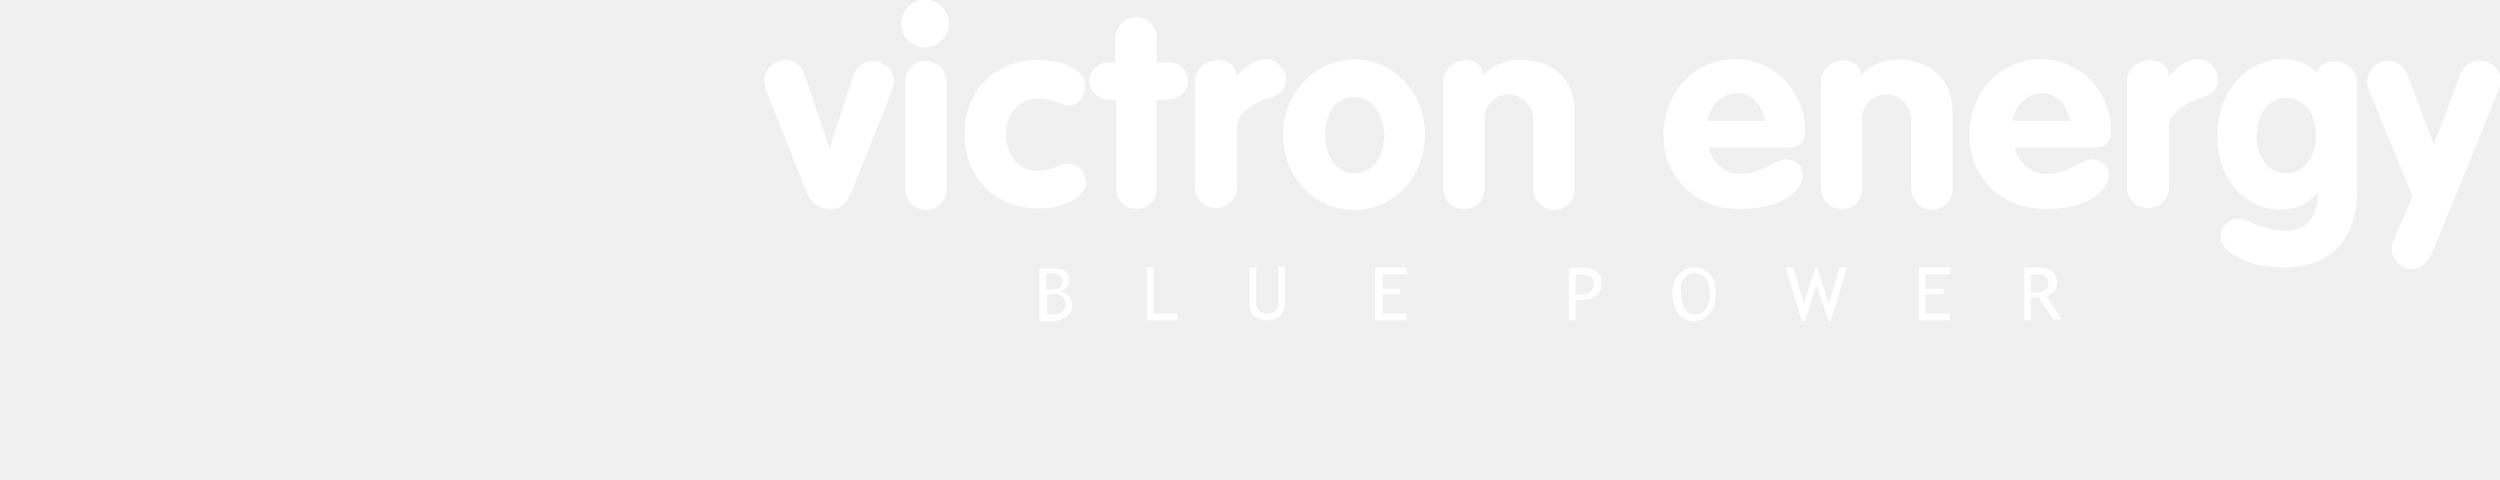
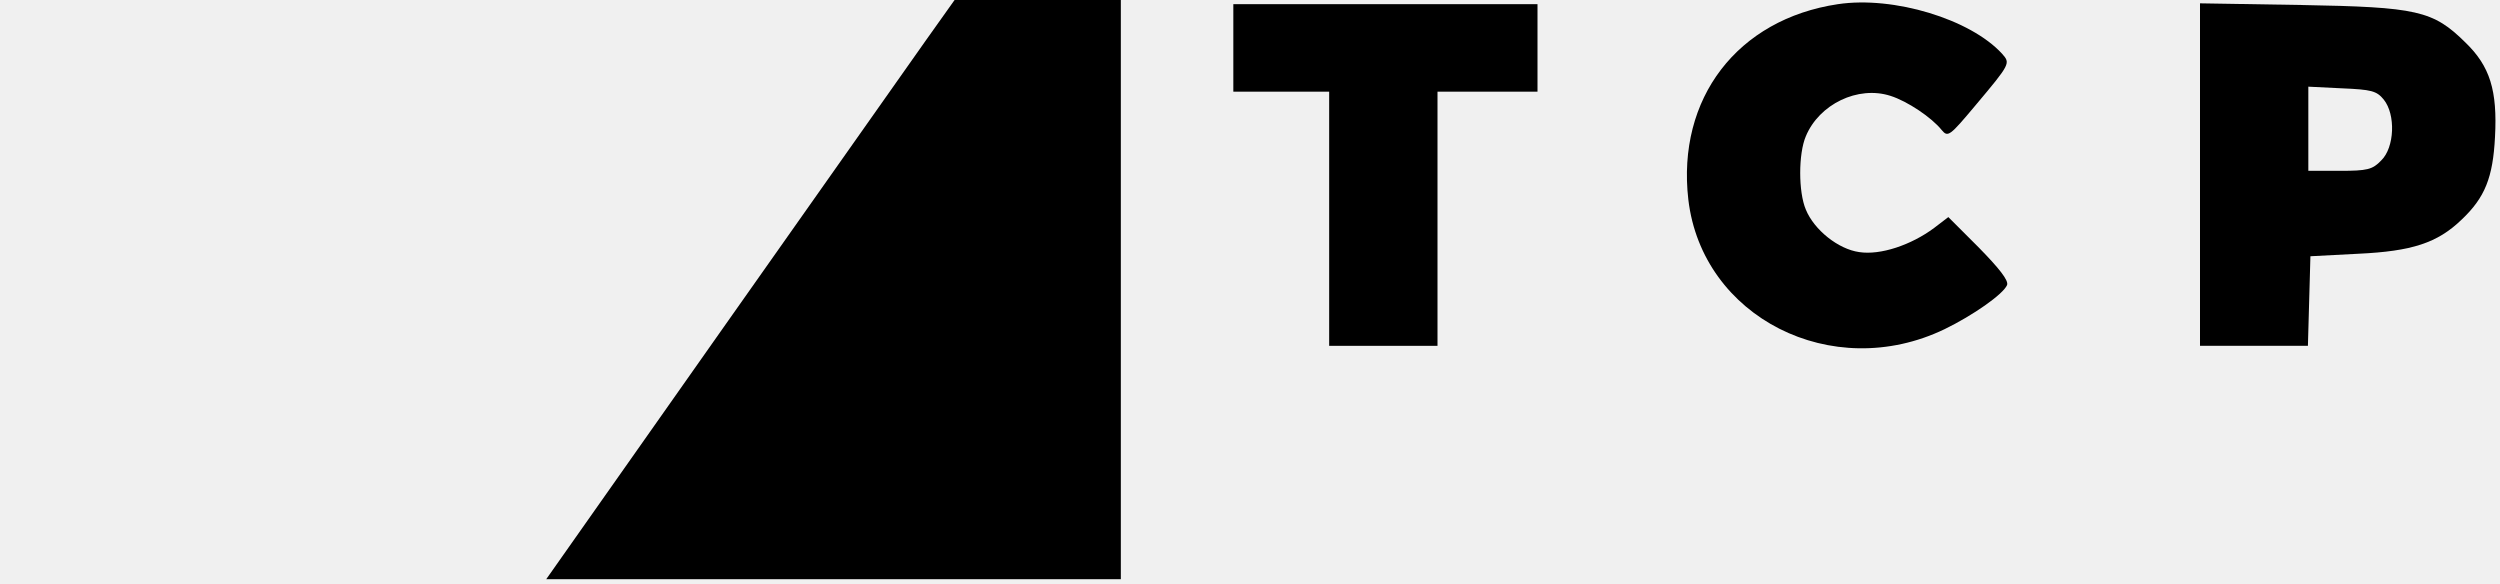
- <svg xmlns="http://www.w3.org/2000/svg" width="224" height="43" viewBox="0 0 224 43" fill="none">
-   <g clip-path="url(#clip0_1151_3108)">
-     <path d="M74.323 13.318L76.471 6.787C76.815 5.67 78.018 5.155 79.049 5.67C79.994 6.1 80.338 7.131 79.908 8.162L76.299 17.184C75.784 18.559 74.839 19.074 73.55 18.559C73.034 18.387 72.605 18.043 72.261 17.184L68.652 8.076C68.223 7.045 68.652 6.014 69.512 5.585C70.543 5.069 71.746 5.585 72.089 6.702L74.323 13.318Z" fill="white" />
-     <path d="M81.112 7.303C81.112 6.787 81.283 6.358 81.627 6.014C82.314 5.241 83.517 5.327 84.291 6.014C84.634 6.358 84.806 6.873 84.806 7.303V16.926C84.806 17.957 84.033 18.817 83.002 18.817C81.971 18.817 81.112 17.957 81.112 16.926V7.303ZM81.369 0.601C82.228 -0.258 83.517 -0.258 84.377 0.601C85.236 1.46 85.236 2.749 84.377 3.608C83.517 4.467 82.228 4.467 81.369 3.608C81.026 3.265 80.768 2.749 80.768 2.148C80.768 1.546 81.026 1.031 81.369 0.601Z" fill="white" />
-     <path d="M93.828 5.412C96.577 5.756 97.522 6.959 97.178 8.162C97.007 9.021 96.405 9.451 95.632 9.451C95.546 9.451 95.374 9.451 95.288 9.365L95.116 9.279L94.773 9.193L94.515 9.107L94.171 9.021C91.937 8.334 90.133 9.622 90.133 12.114C90.219 14.606 92.023 15.895 94.429 15.036L94.859 14.864L95.031 14.778C96.147 14.434 97.093 14.95 97.264 16.067C97.436 17.012 96.749 17.871 95.031 18.387C94.601 18.558 94.171 18.644 93.656 18.644C89.531 18.988 86.352 16.153 86.438 11.857C86.438 7.818 89.617 4.983 93.828 5.412Z" fill="white" />
-     <path d="M99.929 5.585V3.437C99.929 2.405 100.788 1.546 101.819 1.546C102.85 1.546 103.709 2.405 103.623 3.437V5.585H104.74C105.17 5.585 105.599 5.756 105.943 6.1C106.631 6.702 106.631 7.819 105.943 8.42C105.599 8.764 105.17 8.936 104.74 8.936H103.623V16.926C103.623 17.442 103.451 17.872 103.108 18.215C102.42 18.903 101.217 18.903 100.53 18.215C100.186 17.872 100.014 17.356 100.014 16.926V8.936H99.327C98.897 8.936 98.468 8.764 98.124 8.42C97.437 7.819 97.437 6.788 98.124 6.1C98.468 5.756 98.897 5.585 99.327 5.585H99.929Z" fill="white" />
-     <path d="M107.06 7.218C107.06 6.358 107.833 5.499 108.95 5.413C110.067 5.327 110.84 6.015 110.754 6.702V6.874C110.84 6.788 110.926 6.616 111.098 6.53C112.559 4.984 114.105 4.984 114.879 6.101C115.566 7.046 115.222 8.163 114.191 8.592L114.019 8.678L113.504 8.85C112.988 9.022 112.645 9.194 112.387 9.366C111.184 10.053 110.84 10.654 110.84 11.256V16.755C110.84 17.786 109.981 18.645 108.95 18.645C107.919 18.645 107.06 17.786 107.06 16.841V7.218Z" fill="white" />
-     <path d="M115.91 8.507C117.113 6.53 119.175 5.328 121.323 5.328C124.846 5.328 127.681 8.249 127.681 12.03C127.681 15.896 124.846 18.817 121.323 18.817C117.8 18.817 114.965 15.896 114.965 12.03C114.965 10.741 115.308 9.538 115.91 8.507ZM118.745 12.631C119.089 14.865 120.378 15.81 121.924 15.466C122.955 15.209 123.815 14.264 123.986 12.631C124.072 12.287 124.072 11.858 123.986 11.514C123.729 9.967 122.955 9.022 121.924 8.764C120.378 8.421 119.003 9.366 118.745 11.514C118.745 11.686 118.745 11.858 118.745 12.115C118.745 12.373 118.745 12.545 118.745 12.631Z" fill="white" />
-     <path d="M129.314 7.303C129.314 6.357 130.088 5.498 131.205 5.412C132.15 5.326 132.837 5.928 132.837 6.615V6.787C133.439 6.1 134.212 5.67 135.329 5.412C135.93 5.326 136.532 5.326 137.133 5.412C139.711 5.842 141.086 7.474 141.086 10.052V16.926C141.086 17.957 140.227 18.816 139.281 18.816C138.25 18.816 137.391 17.957 137.391 16.926V10.654C137.391 10.052 137.133 9.537 136.704 9.107C135.845 8.248 134.47 8.248 133.611 9.107C133.181 9.537 133.009 10.052 133.009 10.654V16.926C133.009 17.957 132.15 18.816 131.119 18.73C130.088 18.73 129.314 17.871 129.314 16.84V7.303Z" fill="white" />
-     <path d="M153.114 13.232C153.2 13.662 153.458 14.178 153.715 14.521C154.661 15.724 156.465 15.982 158.527 14.865C159.73 14.178 160.074 14.178 160.675 14.435C161.019 14.607 161.363 14.865 161.448 15.209C161.964 16.497 160.331 18.731 155.863 18.731C151.31 18.731 148.216 14.951 149.247 10.397C149.849 7.733 151.825 5.843 154.317 5.413C157.238 4.898 159.988 6.359 161.191 9.108C161.534 9.881 161.706 10.655 161.706 11.17C161.878 12.631 161.363 13.232 160.16 13.232H153.114ZM158.183 10.912C158.183 10.826 158.183 10.741 158.097 10.655C157.754 8.936 156.465 8.077 155.004 8.421C154.145 8.678 153.372 9.366 153.028 10.569C153.028 10.655 153.028 10.741 152.942 10.826H158.183V10.912Z" fill="white" />
-     <path d="M163.167 7.303C163.167 6.357 163.94 5.498 165.057 5.412C166.002 5.326 166.689 5.928 166.689 6.615V6.787C167.291 6.1 168.064 5.67 169.181 5.412C169.783 5.326 170.384 5.326 170.985 5.412C173.563 5.842 174.938 7.474 174.938 10.052V16.926C174.938 17.957 174.079 18.816 173.134 18.816C172.102 18.816 171.243 17.957 171.243 16.926V10.654C171.243 10.052 170.985 9.537 170.556 9.107C169.697 8.248 168.322 8.248 167.463 9.107C167.033 9.537 166.861 10.052 166.861 10.654V16.926C166.861 17.957 166.002 18.816 164.971 18.73C163.94 18.73 163.167 17.871 163.167 16.84V7.303Z" fill="white" />
-     <path d="M180.523 13.232C180.609 13.662 180.867 14.178 181.125 14.521C182.07 15.724 183.874 15.982 185.936 14.865C187.139 14.178 187.483 14.178 188.085 14.435C188.428 14.607 188.772 14.865 188.858 15.209C189.373 16.497 187.741 18.731 183.273 18.731C178.719 18.731 175.626 14.951 176.657 10.397C177.258 7.733 179.235 5.843 181.726 5.413C184.648 4.898 187.397 6.359 188.6 9.108C188.944 9.881 189.116 10.655 189.116 11.17C189.287 12.631 188.772 13.232 187.569 13.232H180.523ZM185.507 10.912C185.507 10.826 185.507 10.741 185.421 10.655C185.077 8.936 183.788 8.077 182.328 8.421C181.469 8.678 180.695 9.366 180.352 10.569C180.352 10.655 180.352 10.741 180.266 10.826H185.507V10.912Z" fill="white" />
-     <path d="M190.577 7.218C190.577 6.358 191.35 5.499 192.467 5.413C193.584 5.327 194.357 6.015 194.272 6.702V6.874C194.357 6.788 194.443 6.616 194.615 6.53C196.076 4.984 197.623 4.984 198.396 6.101C199.083 7.046 198.74 8.163 197.708 8.592L197.537 8.678L197.021 8.85C196.506 9.022 196.162 9.194 195.904 9.366C194.701 10.053 194.357 10.654 194.357 11.256V16.755C194.357 17.786 193.498 18.645 192.467 18.645C191.436 18.645 190.577 17.786 190.577 16.841V7.218Z" fill="white" />
-     <path d="M207.589 6.701C207.589 6.014 208.276 5.412 209.307 5.498C210.424 5.584 211.198 6.443 211.198 7.389V17.012C211.198 21.824 208.362 24.487 203.379 23.886C202.348 23.8 201.488 23.542 200.629 23.112C198.825 22.253 198.567 21.05 199.426 20.105C199.942 19.59 200.543 19.418 201.317 19.761L202.09 20.105C202.262 20.191 202.434 20.277 202.605 20.277C205.785 21.394 207.589 20.105 207.675 17.699C207.675 17.527 207.675 17.356 207.675 17.184C206.3 19.16 202.949 19.504 200.543 17.184C199.083 15.723 198.309 13.231 198.825 10.568C198.997 9.623 199.34 8.763 199.77 8.076C201.832 4.811 205.956 4.467 207.847 6.787V6.701H207.589ZM202.949 14.606C203.98 15.895 205.871 15.809 206.816 14.52C207.245 13.919 207.503 13.231 207.503 12.2C207.503 10.568 206.902 9.537 205.956 9.021C204.324 8.248 202.52 9.279 202.262 11.513C202.262 11.771 202.176 11.943 202.176 12.2C202.176 13.231 202.52 14.005 202.949 14.606Z" fill="white" />
-     <path d="M213.26 5.584C214.291 5.155 215.322 5.67 215.752 6.787L218.072 12.974L220.392 6.787C220.821 5.584 221.938 5.155 222.969 5.584C223.914 6.014 224.258 7.045 223.914 7.99L217.9 22.683C217.384 23.886 216.353 24.401 215.408 23.972C214.463 23.542 214.033 22.511 214.463 21.566L216.181 17.613L212.229 7.99C211.885 7.045 212.315 6.014 213.26 5.584Z" fill="white" />
-     <path d="M94.343 24.487C94.859 24.487 95.203 24.744 95.203 25.174C95.203 25.689 94.859 25.947 94.257 25.947C94.085 25.947 93.914 25.947 93.742 25.947V24.573C93.914 24.487 94.171 24.487 94.343 24.487ZM95.632 28.353C95.976 28.095 96.062 27.752 96.062 27.408C96.062 27.064 95.976 26.806 95.804 26.549C95.632 26.377 95.374 26.205 95.031 26.119C95.203 26.033 95.374 25.947 95.546 25.776C95.718 25.604 95.804 25.432 95.804 25.174C95.804 24.83 95.718 24.487 95.46 24.315C95.203 24.143 94.859 24.057 94.343 24.057C94.085 24.057 93.656 24.057 93.14 24.057V28.783H94.515C94.945 28.697 95.374 28.525 95.632 28.353ZM95.203 26.549C95.374 26.721 95.46 26.892 95.46 27.236C95.46 27.58 95.374 27.838 95.203 27.924C95.031 28.095 94.687 28.181 94.343 28.181C94.257 28.181 94.085 28.181 93.828 28.181V26.377H94.343C94.687 26.291 95.031 26.377 95.203 26.549Z" fill="white" />
-     <path d="M105.513 28.697H102.763V23.971H103.365V28.096H105.513V28.697Z" fill="white" />
-     <path d="M111.958 27.237V23.971H112.559V27.151C112.559 27.408 112.645 27.666 112.817 27.838C112.989 28.01 113.246 28.096 113.504 28.096C113.848 28.096 114.106 28.01 114.277 27.838C114.449 27.666 114.535 27.408 114.535 27.065V23.886H115.137V27.151C115.137 27.666 114.965 28.01 114.707 28.268C114.449 28.525 114.02 28.697 113.504 28.697C112.989 28.697 112.559 28.525 112.301 28.268C112.129 28.096 111.958 27.752 111.958 27.237Z" fill="white" />
-     <path d="M126.049 24.573H123.901V25.862H125.447V26.377H123.901V28.096H126.049V28.697H123.213V23.971H126.049V24.573Z" fill="white" />
-     <path d="M141.514 24.573C142.374 24.573 142.803 24.831 142.803 25.432C142.803 26.034 142.374 26.377 141.6 26.377C141.6 26.377 141.429 26.377 141.171 26.377V24.659C141.343 24.573 141.429 24.573 141.514 24.573ZM141.686 26.893C142.889 26.893 143.491 26.377 143.491 25.346C143.491 24.401 142.803 23.971 141.429 23.971C141.343 23.971 140.999 23.971 140.569 23.971V28.697H141.171V26.893C141.429 26.893 141.6 26.893 141.686 26.893Z" fill="white" />
-     <path d="M150.88 25.002C151.052 24.659 151.395 24.487 151.825 24.487C152.684 24.487 153.2 25.088 153.2 26.291C153.2 26.893 153.114 27.322 152.856 27.666C152.598 28.01 152.255 28.181 151.825 28.181C151.395 28.181 151.138 28.01 150.966 27.666C150.794 27.322 150.622 26.893 150.622 26.291C150.536 25.776 150.622 25.26 150.88 25.002ZM150.364 28.096C150.708 28.525 151.138 28.783 151.739 28.783C152.427 28.783 152.856 28.525 153.2 28.096C153.544 27.666 153.715 27.064 153.715 26.291C153.715 25.518 153.544 24.916 153.2 24.573C152.856 24.143 152.341 23.971 151.739 23.971C151.138 23.971 150.708 24.229 150.364 24.659C150.021 25.088 149.849 25.69 149.849 26.377C149.849 26.979 150.021 27.58 150.364 28.096Z" fill="white" />
-     <path d="M165.487 23.971L164.026 28.783H163.855L162.738 25.518L161.706 28.783H161.449L159.988 23.971H160.675L161.621 27.236L162.652 23.971H162.823L163.855 27.236L164.8 23.971H165.487Z" fill="white" />
-     <path d="M174.767 24.573H172.533V25.862H174.165V26.377H172.533V28.096H174.681V28.697H171.931V23.971H174.767V24.573Z" fill="white" />
-     <path d="M182.413 24.573C182.843 24.573 183.101 24.659 183.272 24.745C183.444 24.831 183.53 25.088 183.53 25.346C183.53 25.69 183.444 25.862 183.272 26.034C183.101 26.119 182.843 26.205 182.413 26.205C182.241 26.205 182.155 26.205 181.984 26.205V24.659C182.241 24.573 182.327 24.573 182.413 24.573ZM183.358 26.549C183.616 26.463 183.788 26.377 184.046 26.119C184.218 25.862 184.303 25.604 184.303 25.346C184.303 24.487 183.702 23.971 182.585 23.971C182.413 23.971 182.241 23.971 181.898 23.971C181.554 23.971 181.382 23.971 181.382 23.971V28.697H181.984V26.635C182.327 26.635 182.499 26.635 182.671 26.635L183.96 28.611H184.733L183.358 26.549Z" fill="white" />
+ <svg xmlns="http://www.w3.org/2000/svg" version="1.0" width="600pt" height="140pt" viewBox="0 0 600 140" preserveAspectRatio="xMidYMid meet">
+   <g transform="translate(0,140) scale(0.1,-0.1)" fill="#000000" stroke="none">
+     <path d="M2222 1303 c-38 -54 -259 -367 -490 -695 l-421 -598 690 0 689 0 0 695 0 695 -200 0 -199 0 -69 -97z" />
+     <path d="M4411 1390 c-241 -36 -387 -226 -359 -469 33 -282 345 -441 615 -311 68 33 141 84 150 106 4 11 -19 40 -68 90 l-73 73 -34 -26 c-55 -41 -129 -66 -180 -58 -50 7 -108 53 -128 102 -18 42 -18 134 0 176 32 77 125 122 203 97 41 -13 99 -52 123 -82 15 -18 19 -15 81 59 85 101 84 101 64 124 -76 83 -260 139 -394 119z" />
+     <path d="M2960 1285 l0 -105 115 0 115 0 0 -305 0 -305 130 0 130 0 0 305 0 305 120 0 120 0 0 105 0 105 -365 0 -365 0 0 -105z" />
+     <path d="M5280 981 l0 -411 130 0 129 0 3 108 3 107 115 6 c129 6 190 26 248 82 56 53 75 101 80 198 6 112 -12 170 -71 227 -78 77 -116 85 -394 90 l-243 4 0 -411z m441 180 c29 -36 26 -115 -6 -146 -21 -22 -33 -25 -100 -25 l-75 0 0 101 0 101 81 -4 c70 -3 83 -6 100 -27z" />
  </g>
-   <defs>
-     <clipPath id="clip0_1151_3108">
-       <rect width="224" height="42.875" fill="white" />
-     </clipPath>
-   </defs>
</svg>
